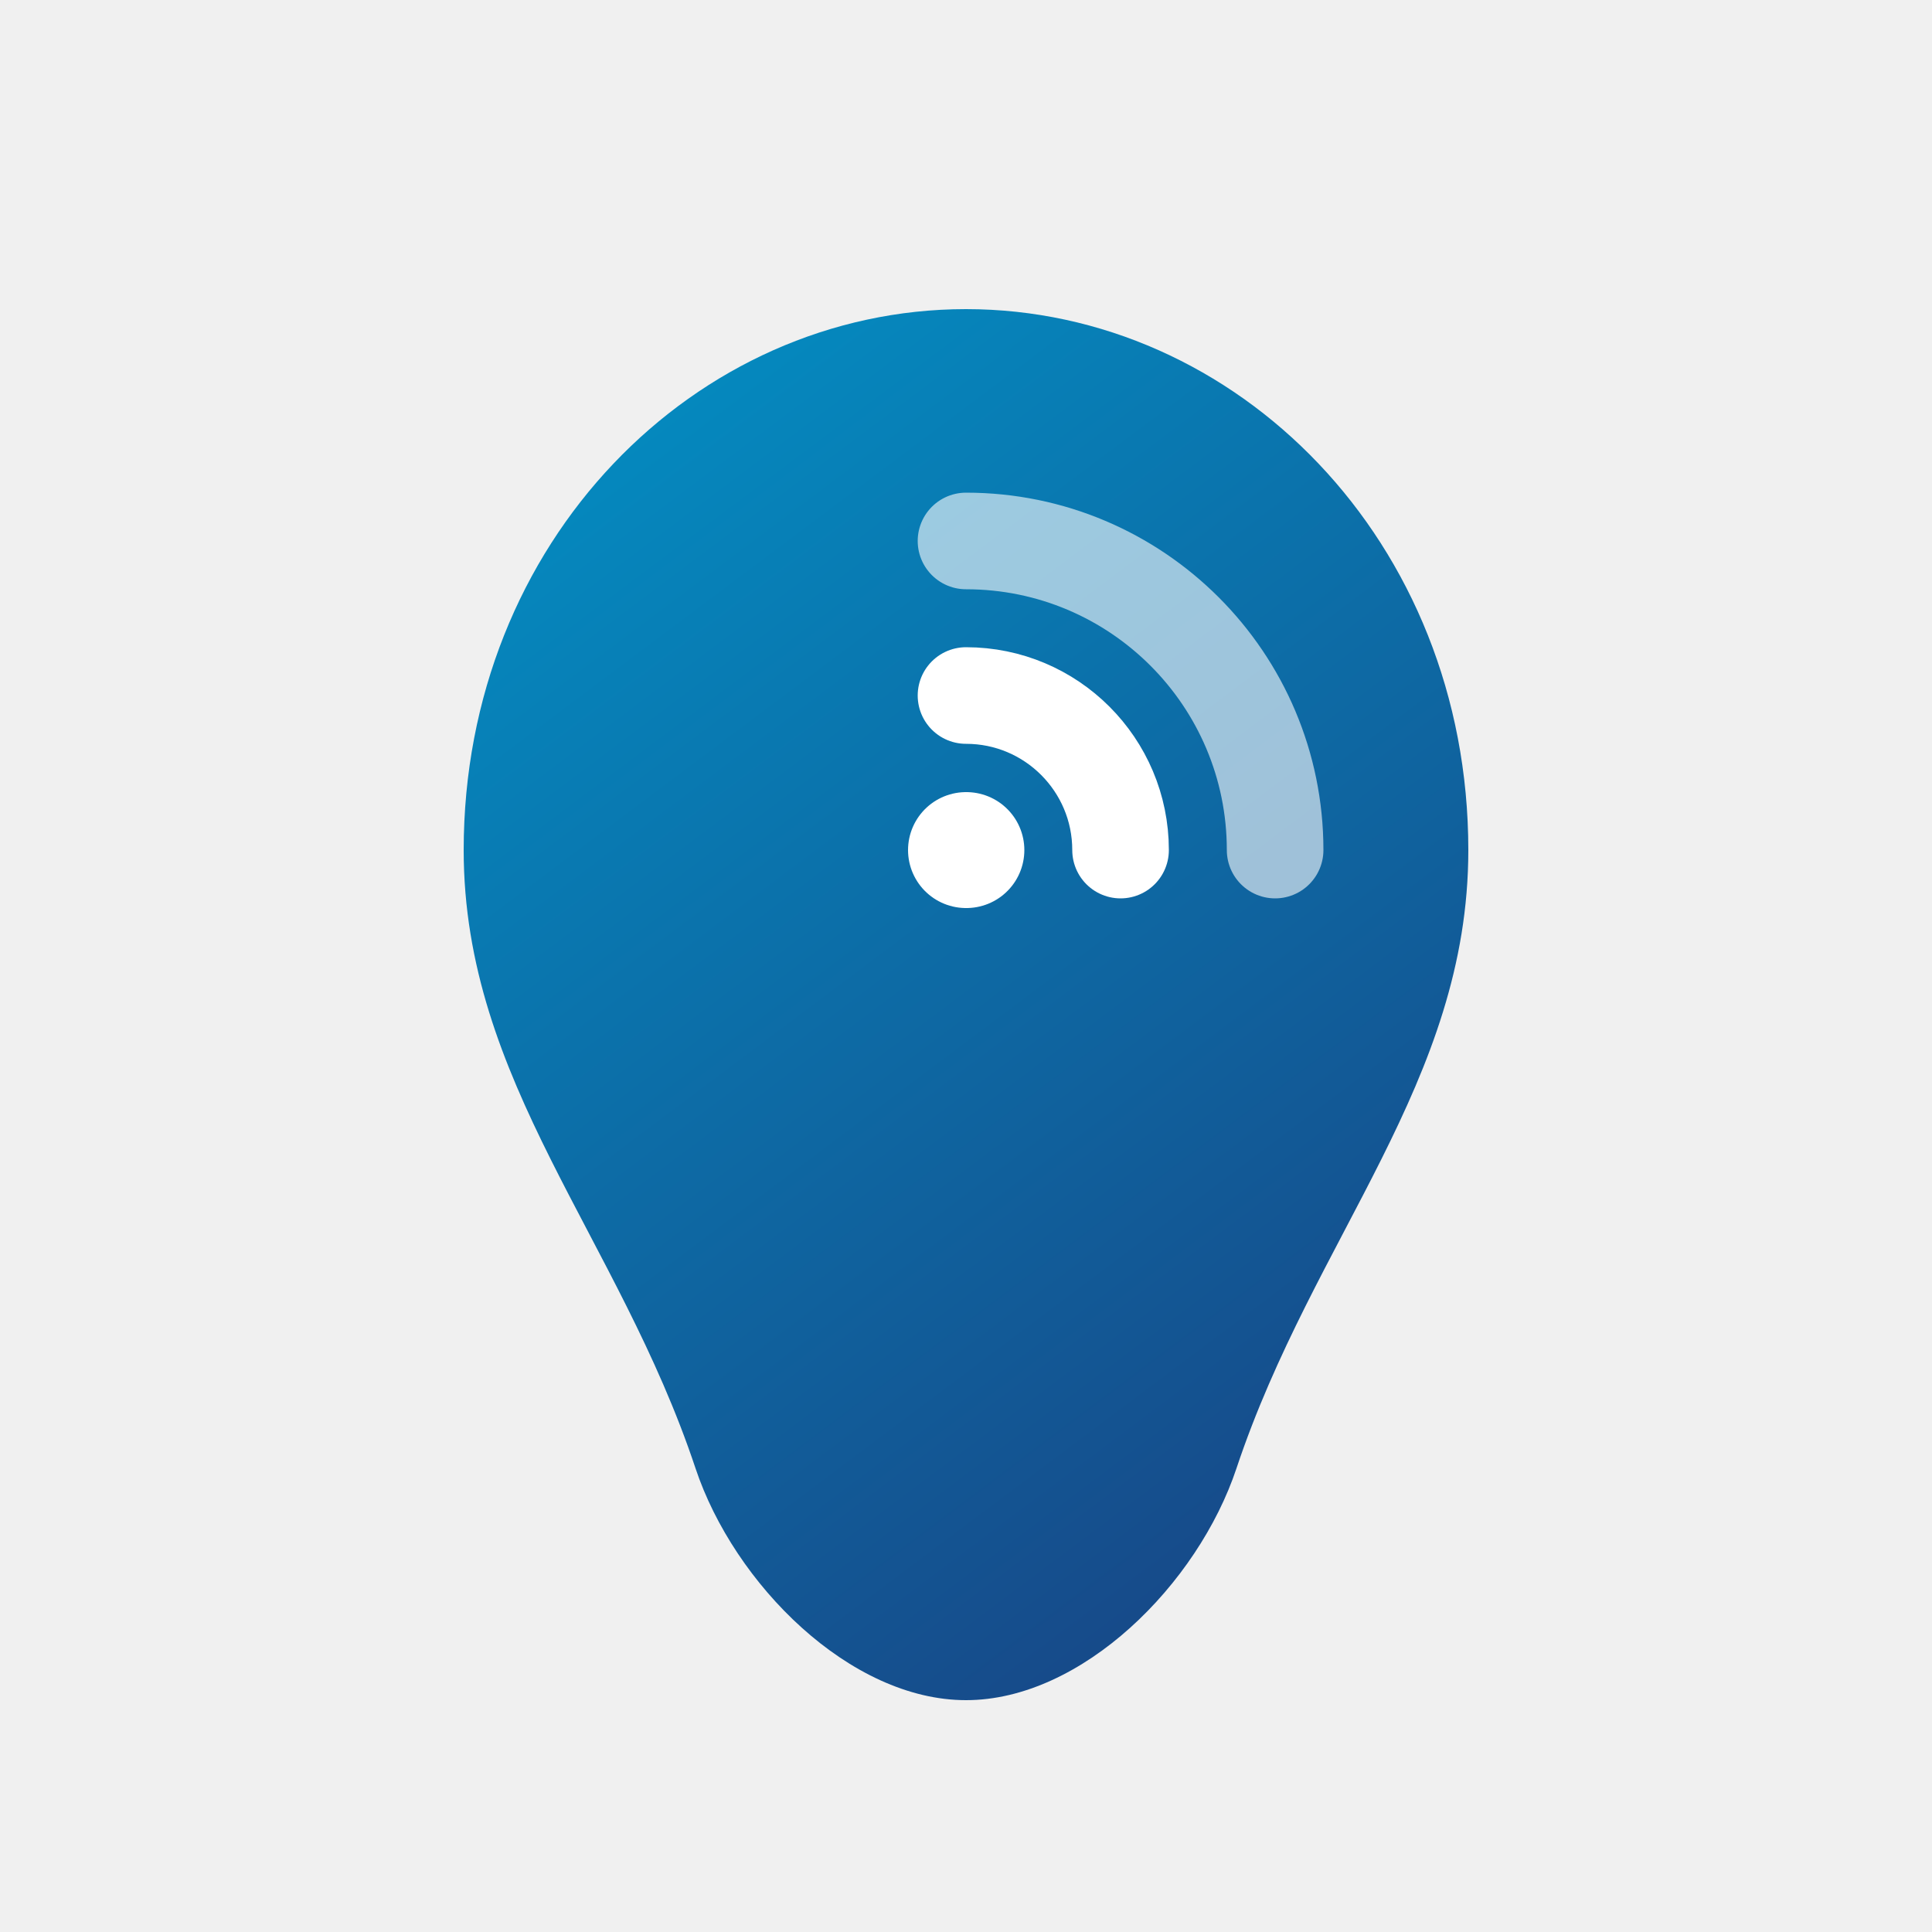
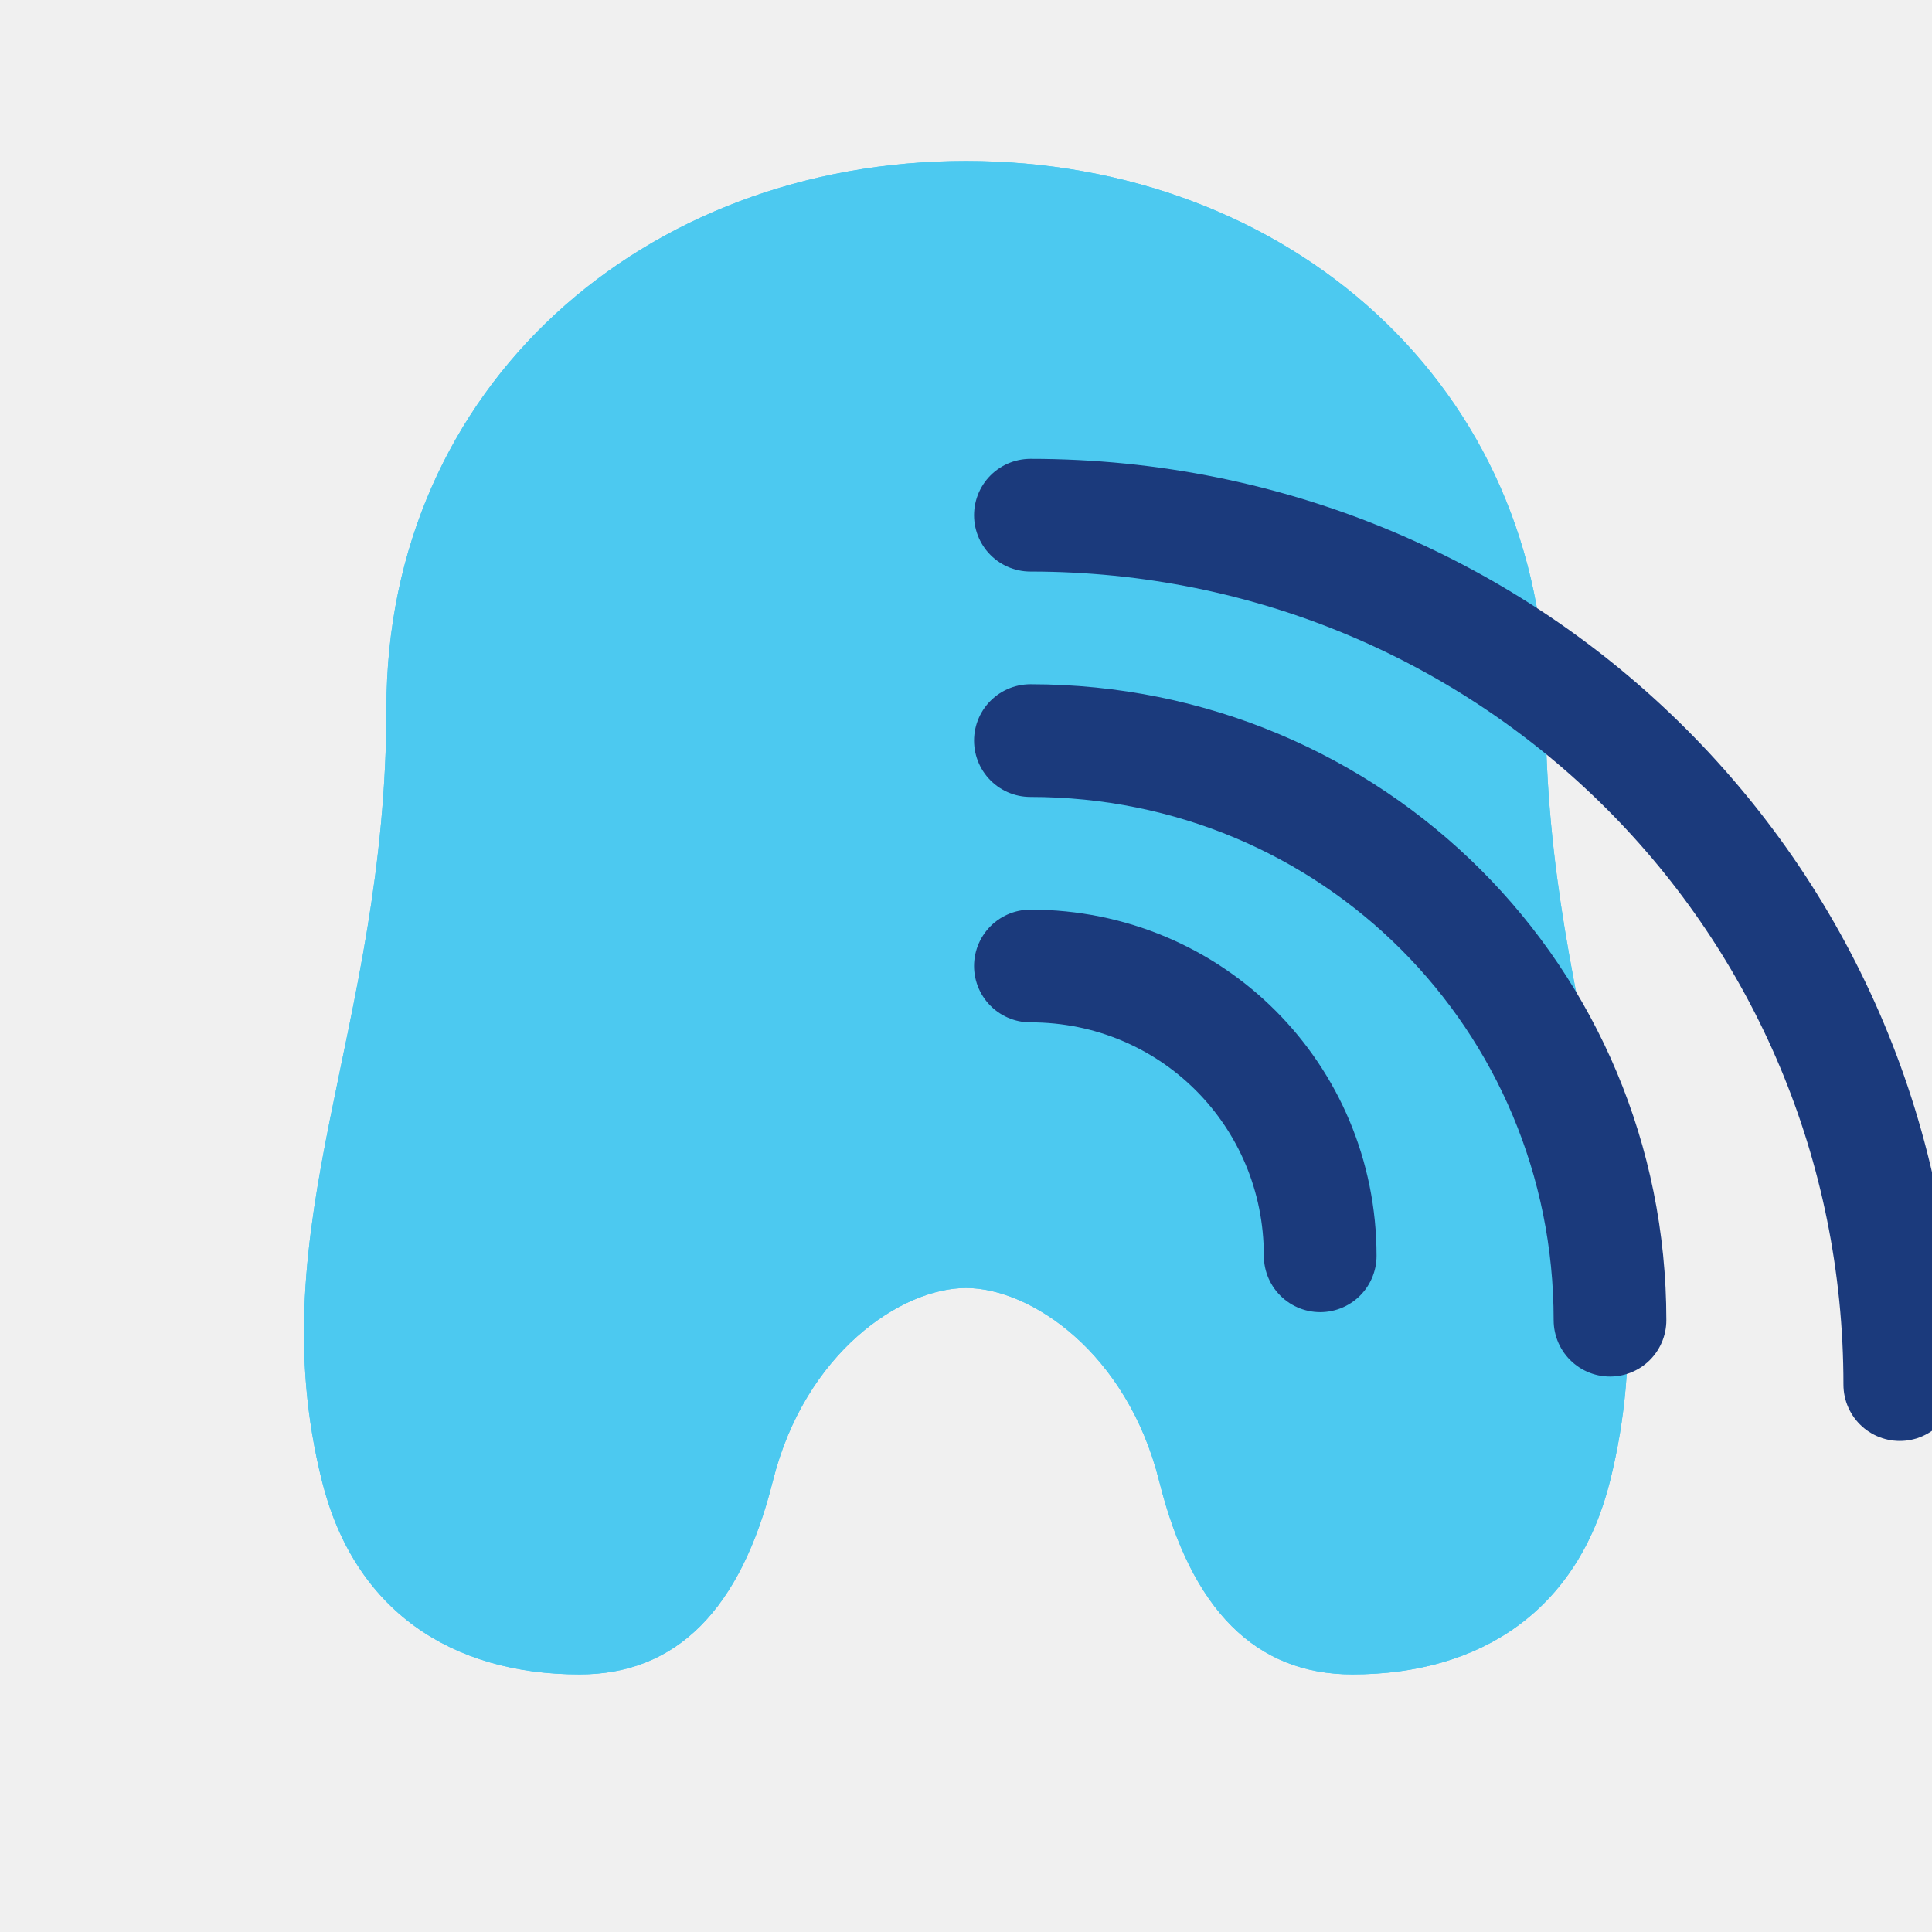
- <svg xmlns="http://www.w3.org/2000/svg" viewBox="0 0 50 50" fill="none">
-   <defs>
-     <linearGradient id="toothGradient" x1="10" y1="5" x2="40" y2="45" gradientUnits="userSpaceOnUse">
-       <stop stop-color="#0099CC" />
-       <stop offset="1" stop-color="#1B3A7C" />
-     </linearGradient>
-   </defs>
-   <path d="M25 8C18 8 12 14 12 22C12 28 16 32 18 38C19 41 22 44 25 44C28 44 31 41 32 38C34 32 38 28 38 22C38 14 32 8 25 8Z" fill="url(#toothGradient)" />
-   <path d="M25 18C27.209 18 29 19.791 29 22" stroke="white" stroke-width="2.5" stroke-linecap="round" />
-   <path d="M25 14C29.418 14 33 17.582 33 22" stroke="white" stroke-width="2.5" stroke-linecap="round" opacity="0.6" />
-   <path d="M25 22H25.01" stroke="white" stroke-width="3" stroke-linecap="round" />
+ <svg xmlns="http://www.w3.org/2000/svg" viewBox="0 0 60 60" fill="none">
+   <path d="M30 5C20 5 12 12 12 22C12 32 8 38 10 46C11 50 14 52 18 52C21 52 23 50 24 46C25 42 28 40 30 40C32 40 35 42 36 46C37 50 39 52 42 52C46 52 49 50 50 46C52 38 48 32 48 22C48 12 40 5 30 5Z" fill="#4CC9F0" />
+   <path d="M30 5C20 5 12 12 12 22C12 32 8 38 10 46C11 50 14 52 18 52C21 52 23 50 24 46C25 42 28 40 30 40C32 40 35 42 36 46C37 50 39 52 42 52C46 52 49 50 50 46C52 38 48 32 48 22C48 12 40 5 30 5Z" fill="#4CC9F0" />
+   <path d="M32 30C37 30 41 34 41 39" stroke="#1B3A7C" stroke-width="3.5" stroke-linecap="round" fill="none" />
+   <path d="M32 23C42 23 50 31 50 41" stroke="#1B3A7C" stroke-width="3.5" stroke-linecap="round" fill="none" />
+   <path d="M32 16C47 16 59 28 59 43" stroke="#1B3A7C" stroke-width="3.5" stroke-linecap="round" fill="none" />
</svg>
